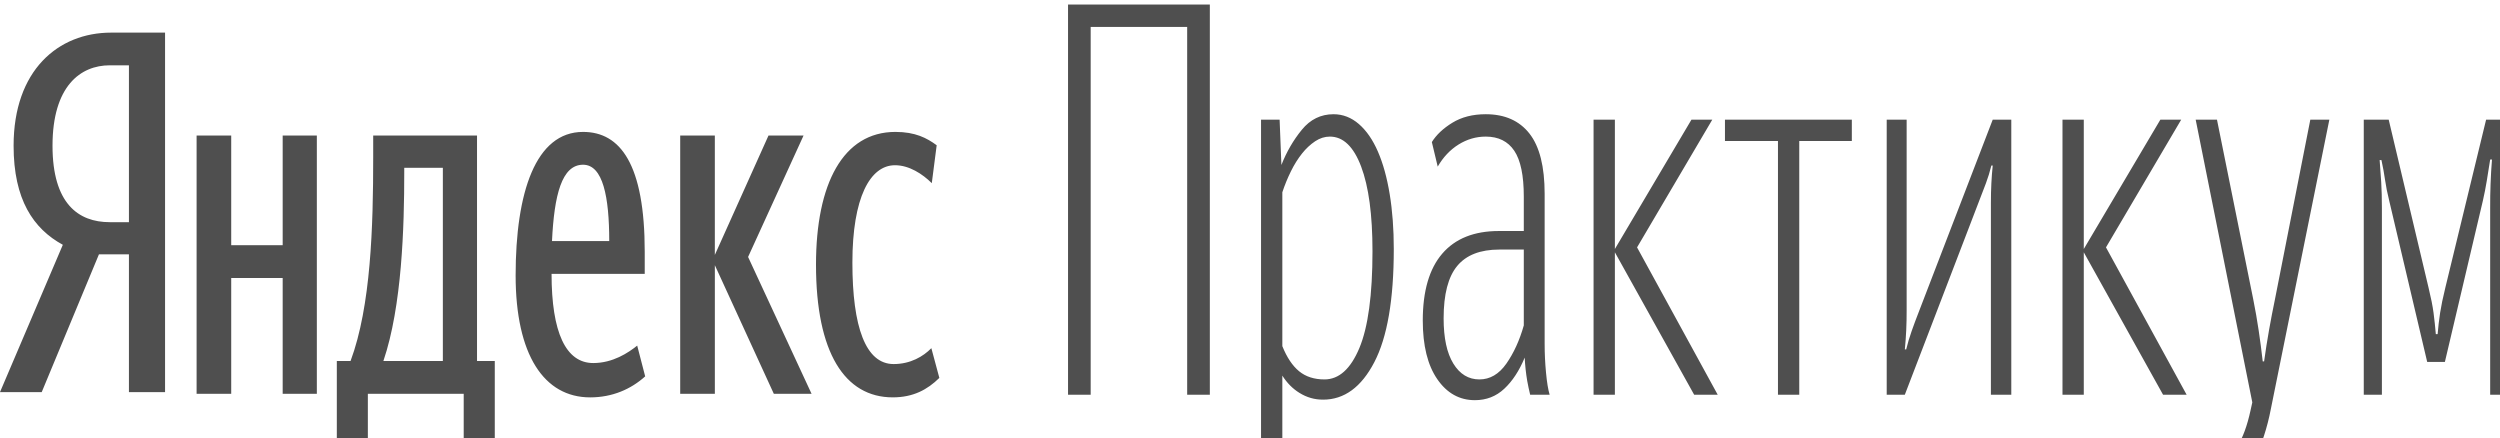
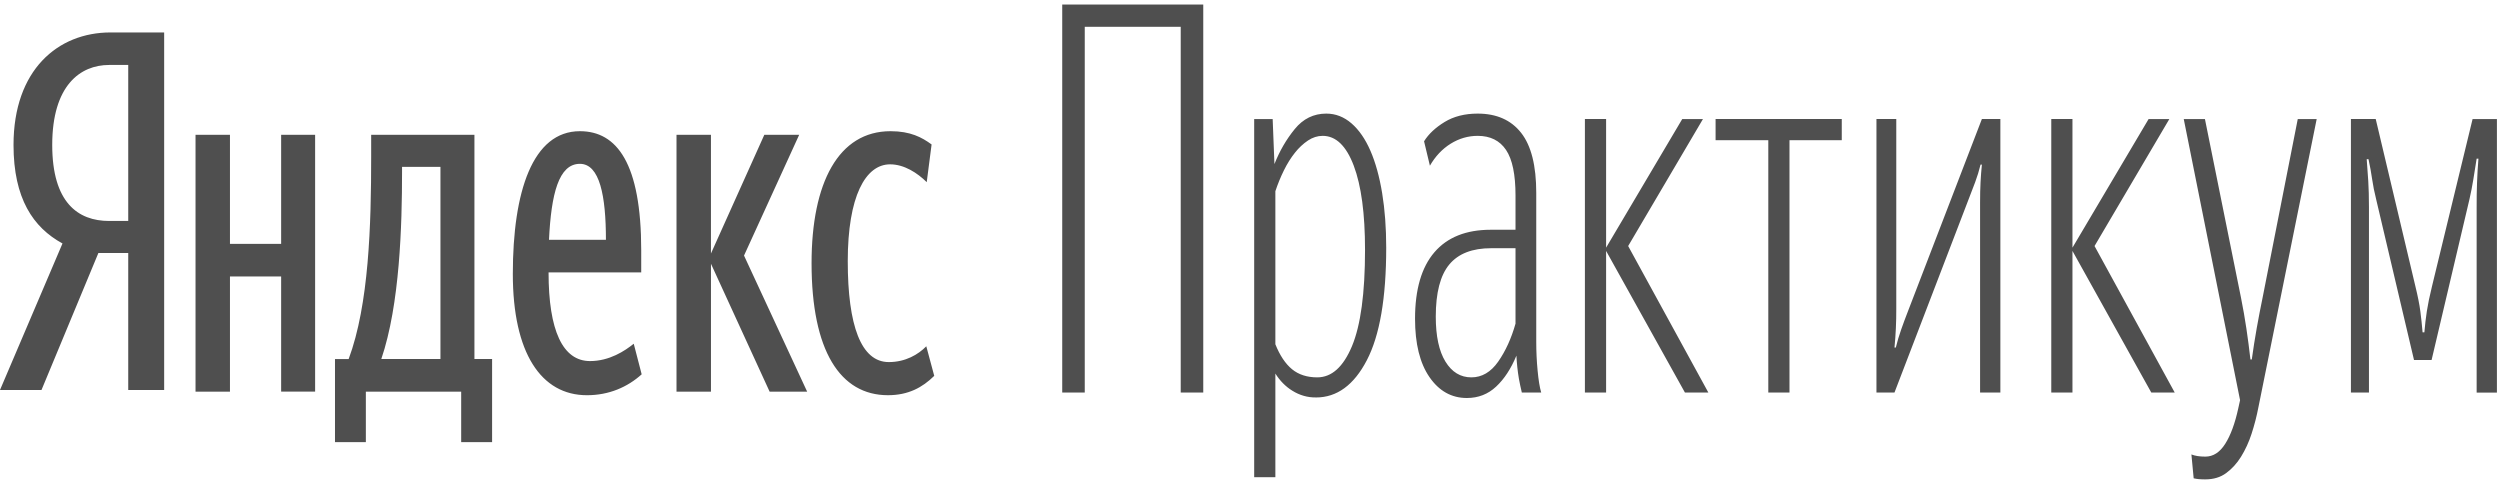
- <svg xmlns="http://www.w3.org/2000/svg" width="183" height="32" viewBox="0 0 183 32" fill="none">
+ <svg xmlns="http://www.w3.org/2000/svg" width="184" height="36" viewBox="0 0 184 36" fill="none">
  <path fill-rule="evenodd" clip-rule="evenodd" d="M9.438 4.781H8.031C5.903 4.781 3.844 6.29 3.844 10.669C3.844 14.901 5.733 16.263 8.031 16.263H9.438V4.781ZM7.242 18.619L3.054 28.702H0L4.599 17.919C2.437 16.741 0.995 14.607 0.995 10.669C0.995 5.149 4.256 2.388 8.135 2.388H12.082V28.702H9.438V18.619H7.242ZM59.731 19.373C59.731 13.445 61.712 9.656 65.545 9.656C67.007 9.656 67.85 10.107 68.565 10.632L68.207 13.407C67.526 12.732 66.551 12.095 65.513 12.095C63.693 12.095 62.395 14.458 62.395 19.222C62.395 23.948 63.369 26.649 65.415 26.649C66.649 26.649 67.591 26.087 68.175 25.486L68.76 27.663C67.883 28.526 66.844 29.087 65.35 29.087C61.842 29.087 59.731 25.824 59.731 19.373ZM52.327 19.41V28.825H49.791V9.919H52.326V18.66L56.255 9.919H58.821L54.76 18.809L59.406 28.825H56.644L52.326 19.41H52.327ZM40.407 17.647H44.596C44.596 14.421 44.141 12.058 42.68 12.058C41.12 12.058 40.568 14.271 40.406 17.647H40.407ZM43.199 29.088C39.822 29.088 37.744 25.974 37.744 20.16C37.744 14.083 39.206 9.656 42.68 9.656C45.408 9.656 47.194 12.02 47.194 18.434V20.047H40.374C40.374 24.324 41.413 26.575 43.427 26.575C44.856 26.575 45.993 25.824 46.643 25.298L47.227 27.55C46.188 28.488 44.823 29.088 43.2 29.088H43.199ZM32.416 12.282H29.591V12.62C29.591 16.596 29.429 22.411 28.064 26.424H32.417V12.282H32.416ZM36.217 32.539H33.943V28.825H26.927V32.539H24.655V26.425H25.661C27.156 22.411 27.318 16.559 27.318 11.532V9.919H34.918V26.424H36.218V32.539H36.217ZM23.193 9.919V28.824H20.692V20.348H16.925V28.825H14.391V9.919H16.925V17.948H20.692V9.919H23.193ZM86.901 1.971H79.838V28.893H78.18V0.333H88.56V28.893H86.901V1.972V1.971ZM96.95 27.774C98.012 27.774 98.863 27.01 99.505 25.479C100.145 23.947 100.466 21.584 100.466 18.388C100.466 15.724 100.19 13.662 99.637 12.196C99.084 10.732 98.322 9.999 97.348 9.999C96.972 9.999 96.613 10.113 96.271 10.339C95.915 10.578 95.59 10.881 95.309 11.238C95.011 11.611 94.74 12.043 94.497 12.536C94.254 13.028 94.043 13.542 93.867 14.073V25.338C94.198 26.164 94.608 26.776 95.093 27.175C95.58 27.574 96.2 27.774 96.951 27.774H96.95ZM96.85 29.252C96.245 29.262 95.647 29.091 95.11 28.753C94.622 28.452 94.197 28.022 93.867 27.494V35.124H92.308V8.762H93.668L93.799 12.076C94.175 11.118 94.673 10.259 95.292 9.501C95.911 8.741 96.685 8.361 97.614 8.361C98.299 8.361 98.918 8.602 99.471 9.081C100.023 9.56 100.488 10.232 100.864 11.098C101.24 11.963 101.527 13.002 101.726 14.213C101.925 15.425 102.025 16.763 102.025 18.227C102.025 21.93 101.549 24.692 100.598 26.516C99.648 28.34 98.399 29.254 96.852 29.254L96.85 29.252ZM108.293 27.774C109.066 27.774 109.725 27.389 110.266 26.617C110.807 25.843 111.233 24.912 111.542 23.82V18.268H109.751C108.359 18.268 107.331 18.667 106.668 19.466C106.005 20.264 105.673 21.543 105.673 23.301C105.673 24.739 105.91 25.843 106.385 26.616C106.861 27.389 107.496 27.774 108.292 27.774H108.293ZM112.007 28.893C111.926 28.556 111.854 28.216 111.791 27.874C111.697 27.314 111.636 26.747 111.608 26.177C111.211 27.135 110.714 27.895 110.116 28.453C109.52 29.013 108.801 29.293 107.961 29.293C106.834 29.293 105.915 28.78 105.209 27.755C104.501 26.73 104.147 25.298 104.147 23.461C104.147 21.304 104.623 19.672 105.573 18.567C106.523 17.463 107.905 16.91 109.719 16.91H111.542V14.394C111.542 12.848 111.311 11.73 110.846 11.037C110.382 10.345 109.685 9.999 108.757 9.999C108.05 9.999 107.387 10.193 106.767 10.578C106.148 10.965 105.64 11.504 105.241 12.196L104.811 10.399C105.142 9.866 105.645 9.393 106.319 8.981C106.994 8.568 107.806 8.361 108.756 8.361C110.149 8.361 111.216 8.834 111.957 9.779C112.699 10.725 113.068 12.196 113.068 14.194V25.178C113.068 25.87 113.101 26.57 113.168 27.275C113.234 27.981 113.322 28.521 113.433 28.893H112.007ZM118.209 28.893H116.649V8.76H118.209V18.227L123.813 8.762H125.338L119.833 18.108L125.736 28.893H124.012L118.209 18.468V28.893ZM131.706 10.319V28.893H130.147V10.319H126.267V8.76H135.554V10.319H131.705H131.706ZM145.734 14.874C145.734 14.34 145.745 13.855 145.768 13.414C145.79 12.976 145.823 12.543 145.867 12.117H145.768C145.66 12.56 145.527 12.993 145.37 13.414C145.207 13.849 145.041 14.282 144.872 14.713L139.433 28.893H138.107V8.76H139.566V22.742C139.57 23.69 139.526 24.637 139.434 25.578H139.533C139.643 25.124 139.776 24.678 139.931 24.24C140.086 23.801 140.251 23.354 140.428 22.902L145.867 8.76H147.227V28.893H145.734V14.874ZM152.533 28.893H150.974V8.76H152.533V18.227L158.137 8.762H159.663L154.158 18.108L160.061 28.893H158.336L152.533 18.468V28.893ZM162.316 35.283C162.14 35.283 161.979 35.277 161.835 35.264C161.707 35.253 161.58 35.233 161.454 35.204L161.288 33.447C161.42 33.5 161.57 33.54 161.736 33.566C161.902 33.593 162.095 33.607 162.316 33.607C162.891 33.607 163.377 33.294 163.775 32.667C164.173 32.041 164.494 31.17 164.737 30.052L164.869 29.453L160.724 8.762H162.283L164.936 21.903C165.091 22.676 165.223 23.434 165.334 24.18C165.446 24.925 165.544 25.684 165.632 26.456H165.732C165.843 25.658 165.964 24.885 166.097 24.14C166.229 23.394 166.374 22.648 166.528 21.903L169.115 8.762H170.508L166.228 29.93C166.096 30.622 165.924 31.289 165.715 31.927C165.52 32.533 165.257 33.105 164.935 33.625C164.637 34.105 164.265 34.512 163.84 34.823C163.421 35.13 162.912 35.282 162.315 35.282L162.316 35.283ZM174.886 14.672C174.753 14.141 174.653 13.641 174.587 13.175C174.521 12.708 174.432 12.223 174.322 11.718H174.19C174.233 12.249 174.272 12.789 174.305 13.334C174.338 13.881 174.355 14.513 174.355 15.232V28.893H173.028V8.76H174.853L177.771 21.064C177.947 21.783 178.069 22.395 178.136 22.901C178.202 23.408 178.257 23.927 178.302 24.46H178.434C178.478 23.927 178.539 23.408 178.616 22.901C178.694 22.395 178.82 21.784 178.997 21.064L181.982 8.762H183.773V28.894H182.281V15.231C182.275 14.044 182.319 12.857 182.413 11.676H182.281C182.192 12.236 182.109 12.755 182.032 13.234C181.955 13.712 181.86 14.192 181.751 14.671L178.965 26.495H177.671L174.885 14.671L174.886 14.672Z" fill="#4F4F4F" />
</svg>
